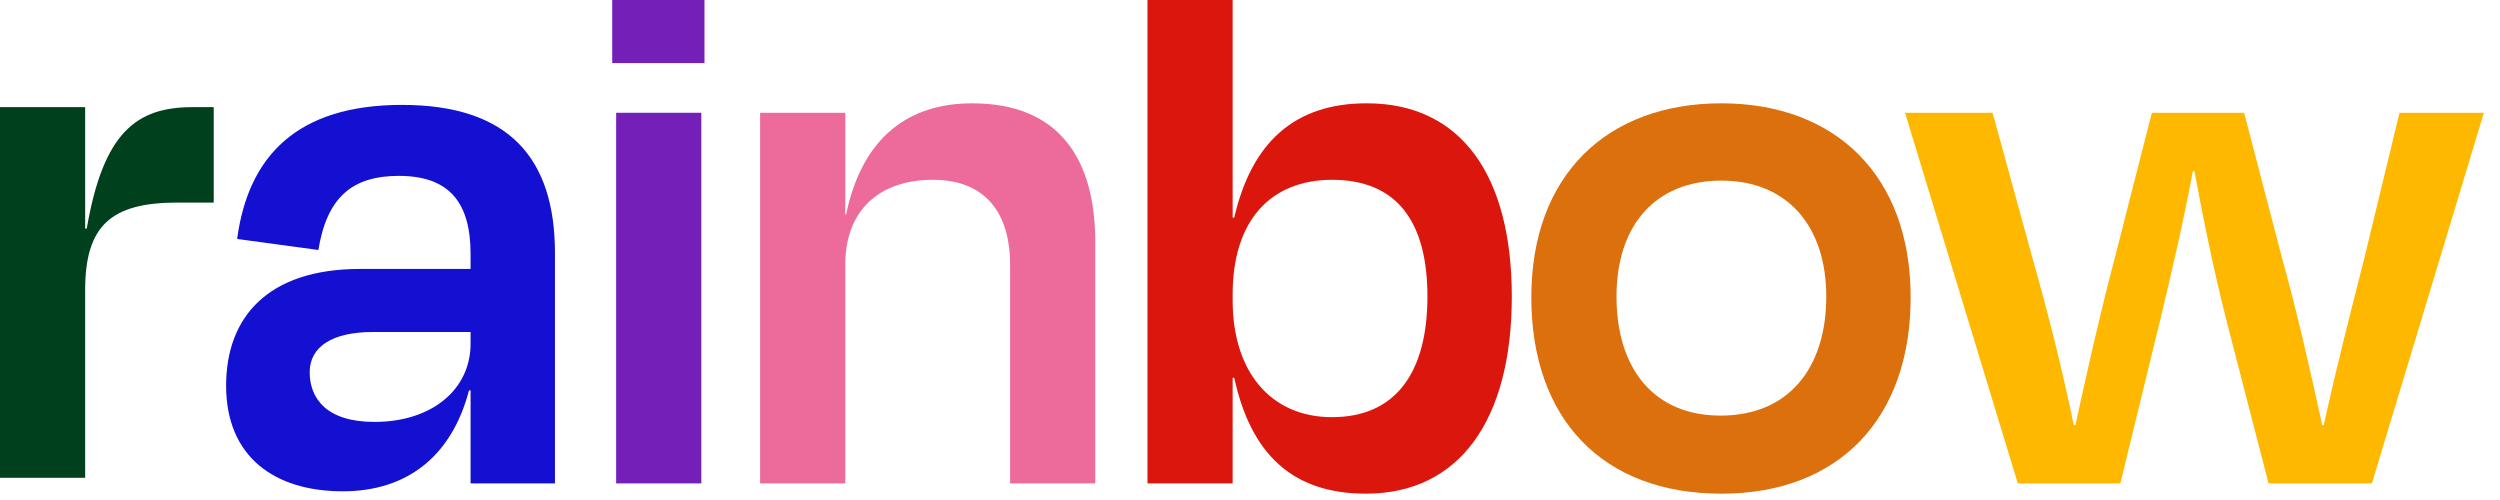
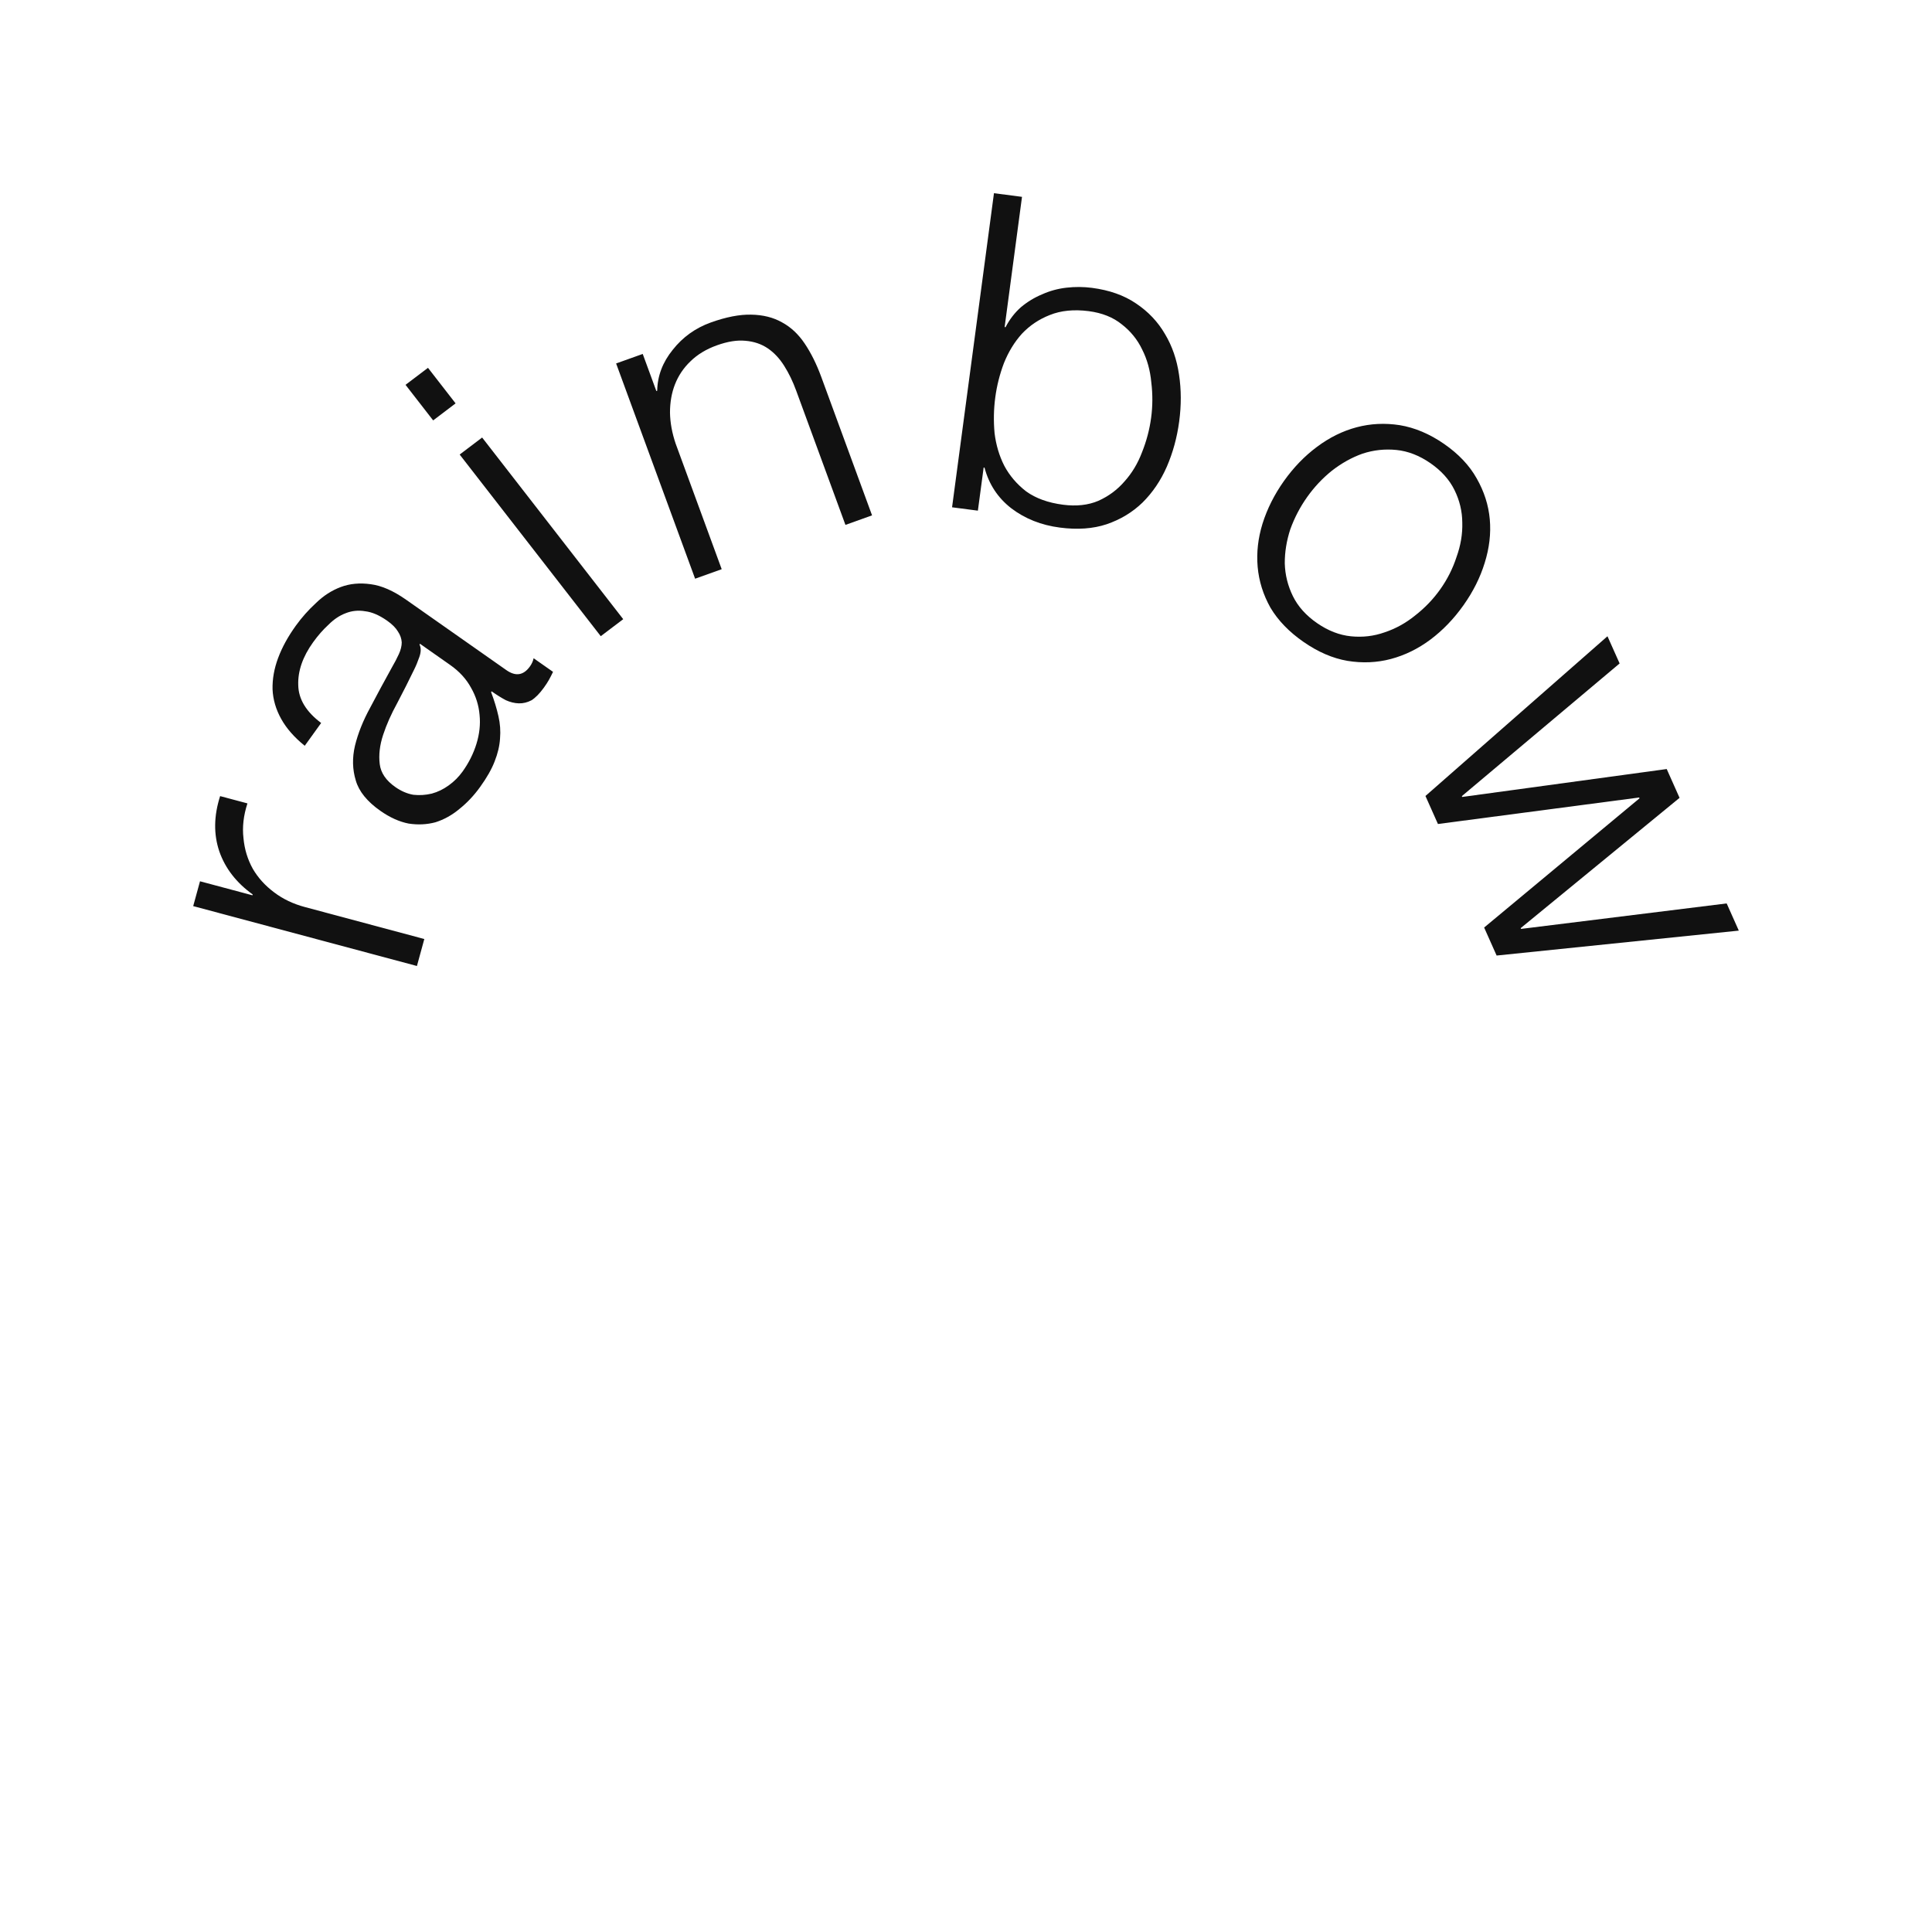
- <svg xmlns="http://www.w3.org/2000/svg" width="140" height="28" viewBox="0 0 140 28" fill="none">
-   <path d="M125.671 6.316H120.504L118.429 14.442C117.634 17.445 116.927 20.58 116.221 23.804H116.132C115.47 20.624 114.719 17.622 113.792 14.354L111.584 6.316H106.682L112.997 27.072H118.738L120.946 18.019C121.608 15.281 122.271 12.41 122.801 9.584H122.889C123.419 12.454 123.993 15.237 124.7 18.019L127.04 27.072H132.825L139.096 6.316H134.371L132.428 14.354C131.589 17.666 130.838 20.58 130.131 23.804H130.043C129.337 20.58 128.63 17.445 127.791 14.442L125.671 6.316Z" fill="#FFB800" />
-   <path d="M96.397 27.646C102.977 27.646 106.996 23.45 106.996 16.649C106.996 9.804 102.757 5.786 96.397 5.786C89.994 5.786 85.754 9.804 85.754 16.649C85.754 23.45 89.729 27.646 96.397 27.646ZM96.397 10.114C100.063 10.114 102.271 12.631 102.271 16.605C102.271 20.624 100.151 23.274 96.353 23.274C92.599 23.274 90.524 20.624 90.524 16.605C90.524 12.631 92.688 10.114 96.397 10.114Z" fill="#DB700D" />
-   <path d="M74.593 23.361C71.148 23.361 69.028 20.8 69.028 16.826V16.472C69.028 12.365 71.148 10.069 74.593 10.069C78.258 10.069 79.936 12.454 79.936 16.605C79.936 20.844 78.17 23.361 74.593 23.361ZM69.028 0H64.259V27.071H69.028V21.153H69.116C70.044 25.393 72.34 27.645 76.491 27.645C81.747 27.645 84.661 23.494 84.661 16.605C84.661 9.892 81.879 5.785 76.536 5.785C72.473 5.785 70.088 7.993 69.116 12.189H69.028V0Z" fill="#DB160D" />
-   <path d="M47.336 14.795C47.336 11.836 49.191 10.069 52.238 10.069C55.462 10.069 56.566 12.277 56.566 14.795V27.072H61.335V13.558C61.335 9.054 59.436 5.786 54.446 5.786C50.957 5.786 48.307 7.596 47.38 12.012H47.336V6.316H42.566V27.072H47.336V14.795Z" fill="#EC6B9B" />
-   <path d="M39.451 3.533V0H34.284V3.533H39.451ZM39.274 27.071V6.315H34.505V27.071H39.274Z" fill="#731FB8" />
-   <path d="M20.965 23.627C18.271 23.627 17.343 22.302 17.343 20.845C17.343 19.432 18.58 18.593 20.876 18.593H26.352V19.255C26.352 21.772 24.233 23.627 20.965 23.627ZM26.352 27.072H31.078V14.177C31.078 8.877 28.516 5.874 22.51 5.874C16.637 5.874 13.899 8.745 13.28 13.382L17.829 14C18.315 10.997 19.772 9.849 22.334 9.849C25.204 9.849 26.352 11.394 26.352 14.221V15.06H20.17C14.959 15.06 12.662 17.798 12.662 21.596C12.662 25.57 15.356 27.513 19.198 27.513C22.775 27.513 25.293 25.57 26.264 21.861H26.352V27.072Z" fill="#1410D1" />
-   <path d="M4.769 26.756V16.245C4.769 12.624 6.227 11.344 9.936 11.344H11.968V6H10.775C7.64 6 5.785 7.413 4.858 12.801H4.769V6H0V26.756H4.769Z" fill="#00401D" />
+ <svg xmlns="http://www.w3.org/2000/svg" width="80" height="80" viewBox="0 0 80 80" fill="none">
+   <path d="M8 37.52L17.264 40L17.57 38.883L12.633 37.561C12.142 37.43 11.716 37.227 11.355 36.953C10.981 36.675 10.685 36.348 10.467 35.973C10.252 35.585 10.124 35.164 10.082 34.708C10.028 34.25 10.082 33.769 10.246 33.267L9.115 32.965C8.852 33.783 8.841 34.547 9.083 35.259C9.328 35.959 9.788 36.552 10.464 37.038L10.454 37.073L8.282 36.492L8 37.52Z" fill="#111111" />
+   <path d="M12.619 30.881L13.298 29.937C12.676 29.47 12.36 28.948 12.35 28.37C12.329 27.785 12.535 27.192 12.966 26.593C13.167 26.314 13.379 26.072 13.602 25.868C13.822 25.647 14.057 25.489 14.308 25.394C14.566 25.29 14.837 25.262 15.121 25.311C15.402 25.343 15.704 25.473 16.028 25.7C16.24 25.849 16.39 26 16.479 26.152C16.574 26.294 16.626 26.443 16.635 26.6C16.634 26.75 16.595 26.91 16.518 27.081C16.44 27.252 16.34 27.444 16.216 27.658C15.911 28.21 15.613 28.76 15.325 29.309C15.034 29.841 14.825 30.363 14.699 30.876C14.581 31.379 14.592 31.86 14.733 32.32C14.864 32.772 15.202 33.19 15.748 33.573C16.142 33.85 16.532 34.026 16.919 34.102C17.302 34.161 17.673 34.144 18.03 34.049C18.384 33.937 18.713 33.755 19.017 33.502C19.338 33.246 19.628 32.939 19.886 32.579C20.159 32.2 20.357 31.851 20.481 31.531C20.611 31.202 20.686 30.887 20.705 30.585C20.732 30.273 20.71 29.965 20.64 29.66C20.568 29.338 20.466 29.004 20.335 28.657L20.357 28.627C20.559 28.769 20.753 28.89 20.939 28.991C21.123 29.074 21.304 29.119 21.483 29.124C21.661 29.129 21.836 29.087 22.008 28.997C22.176 28.89 22.346 28.716 22.519 28.477C22.612 28.347 22.683 28.238 22.73 28.152C22.785 28.055 22.841 27.944 22.9 27.82L22.096 27.256C22.072 27.374 22.021 27.488 21.942 27.598C21.676 27.967 21.351 28.017 20.967 27.748L16.813 24.831C16.287 24.462 15.802 24.249 15.356 24.192C14.9 24.127 14.485 24.166 14.109 24.308C13.733 24.449 13.393 24.669 13.088 24.966C12.773 25.255 12.493 25.57 12.249 25.909C11.925 26.359 11.681 26.803 11.517 27.244C11.352 27.684 11.275 28.119 11.286 28.547C11.305 28.966 11.423 29.372 11.642 29.766C11.86 30.16 12.186 30.532 12.619 30.881ZM17.392 26.658L18.635 27.531C19.02 27.8 19.309 28.117 19.505 28.479C19.707 28.832 19.825 29.208 19.858 29.606C19.898 29.995 19.854 30.393 19.729 30.8C19.603 31.208 19.41 31.591 19.152 31.951C18.994 32.17 18.804 32.36 18.582 32.52C18.361 32.68 18.127 32.794 17.88 32.861C17.624 32.922 17.369 32.938 17.115 32.91C16.858 32.865 16.609 32.758 16.366 32.587C15.982 32.318 15.768 32.002 15.724 31.64C15.677 31.262 15.723 30.859 15.864 30.431C16.004 30.004 16.2 29.563 16.451 29.108C16.699 28.636 16.932 28.175 17.148 27.727C17.221 27.582 17.294 27.408 17.365 27.203C17.437 26.997 17.439 26.826 17.371 26.688L17.392 26.658Z" fill="#111111" />
+   <path d="M16.792 15.935L17.936 17.408L18.865 16.703L17.722 15.231L16.792 15.935ZM19.034 18.822L24.876 26.343L25.806 25.639L22.885 21.878L19.964 18.117L19.034 18.822Z" fill="#111111" />
+   <path d="M25.512 15.05L28.783 23.963L29.884 23.569L27.977 18.369C27.828 17.928 27.75 17.5 27.743 17.085C27.743 16.655 27.812 16.266 27.948 15.918C28.091 15.553 28.304 15.236 28.587 14.965C28.878 14.679 29.245 14.456 29.688 14.298C30.131 14.139 30.523 14.077 30.866 14.111C31.219 14.14 31.528 14.245 31.792 14.424C32.055 14.603 32.283 14.847 32.476 15.156C32.664 15.454 32.828 15.792 32.967 16.172L35.008 21.735L36.11 21.34L34.006 15.605C33.811 15.075 33.583 14.616 33.322 14.228C33.061 13.839 32.749 13.547 32.387 13.351C32.021 13.143 31.592 13.036 31.102 13.029C30.623 13.018 30.069 13.126 29.439 13.351C28.798 13.581 28.271 13.958 27.857 14.484C27.439 14.999 27.224 15.564 27.213 16.18L27.178 16.193L26.614 14.656L25.512 15.05Z" fill="#111111" />
+   <path d="M41.158 8L39.423 21.006L40.492 21.145L40.731 19.36L40.767 19.365C40.95 20.056 41.32 20.616 41.875 21.047C42.443 21.479 43.114 21.746 43.888 21.846C44.614 21.941 45.258 21.895 45.82 21.709C46.397 21.512 46.894 21.212 47.31 20.809C47.728 20.394 48.063 19.9 48.314 19.328C48.567 18.743 48.739 18.117 48.828 17.449C48.917 16.781 48.915 16.138 48.822 15.521C48.731 14.891 48.537 14.328 48.24 13.833C47.946 13.325 47.545 12.902 47.04 12.565C46.547 12.229 45.938 12.013 45.213 11.919C44.868 11.874 44.519 11.872 44.163 11.912C43.807 11.952 43.47 12.044 43.151 12.188C42.833 12.32 42.54 12.498 42.273 12.722C42.017 12.949 41.805 13.224 41.637 13.548L41.6 13.543L42.319 8.151L41.158 8ZM47.666 17.297C47.601 17.783 47.475 18.261 47.287 18.731C47.113 19.19 46.872 19.591 46.564 19.934C46.268 20.278 45.907 20.546 45.481 20.738C45.057 20.918 44.568 20.971 44.015 20.899C43.4 20.819 42.893 20.636 42.493 20.349C42.108 20.052 41.805 19.698 41.585 19.286C41.377 18.876 41.243 18.426 41.183 17.936C41.137 17.436 41.147 16.943 41.212 16.457C41.276 15.972 41.396 15.499 41.569 15.04C41.757 14.57 42.005 14.164 42.314 13.821C42.634 13.48 43.019 13.221 43.468 13.045C43.93 12.858 44.469 12.805 45.084 12.884C45.637 12.957 46.094 13.139 46.455 13.434C46.818 13.716 47.097 14.061 47.293 14.469C47.501 14.879 47.627 15.334 47.673 15.835C47.733 16.324 47.731 16.812 47.666 17.297Z" fill="#111111" />
+   <path d="M59.229 19.178C59.686 19.494 60.02 19.867 60.23 20.297C60.441 20.726 60.547 21.174 60.55 21.639C60.564 22.112 60.484 22.587 60.311 23.066C60.156 23.542 59.933 23.985 59.641 24.397C59.35 24.808 59.001 25.172 58.594 25.489C58.205 25.804 57.784 26.035 57.33 26.185C56.886 26.342 56.424 26.396 55.943 26.348C55.463 26.3 54.994 26.118 54.537 25.802C54.079 25.485 53.746 25.113 53.535 24.683C53.325 24.254 53.213 23.803 53.2 23.33C53.197 22.865 53.273 22.394 53.428 21.918C53.601 21.44 53.833 20.995 54.125 20.583C54.416 20.172 54.756 19.809 55.145 19.495C55.552 19.178 55.977 18.941 56.421 18.784C56.875 18.635 57.342 18.584 57.823 18.632C58.303 18.68 58.772 18.862 59.229 19.178ZM59.794 18.38C59.195 17.966 58.583 17.708 57.96 17.605C57.346 17.51 56.75 17.539 56.172 17.693C55.594 17.847 55.046 18.118 54.528 18.507C54.017 18.887 53.563 19.358 53.164 19.919C52.766 20.481 52.471 21.07 52.278 21.684C52.092 22.288 52.025 22.884 52.077 23.473C52.129 24.062 52.305 24.625 52.606 25.162C52.924 25.696 53.383 26.17 53.982 26.584C54.581 26.999 55.184 27.259 55.791 27.364C56.414 27.466 57.015 27.44 57.593 27.287C58.171 27.133 58.716 26.867 59.227 26.487C59.745 26.098 60.203 25.622 60.601 25.06C60.999 24.498 61.291 23.915 61.477 23.311C61.67 22.697 61.741 22.096 61.689 21.506C61.637 20.918 61.456 20.351 61.145 19.807C60.844 19.27 60.394 18.795 59.794 18.38Z" fill="#111111" />
+   <path d="M66.562 26.346L59.025 32.96L59.542 34.12L67.874 33.023L67.889 33.056L61.455 38.407L61.972 39.567L72 38.535L71.498 37.409L62.984 38.464L62.969 38.431L69.547 33.037L69.015 31.844L60.547 33L60.532 32.966L67.065 27.472L66.562 26.346Z" fill="#111111" />
</svg>
